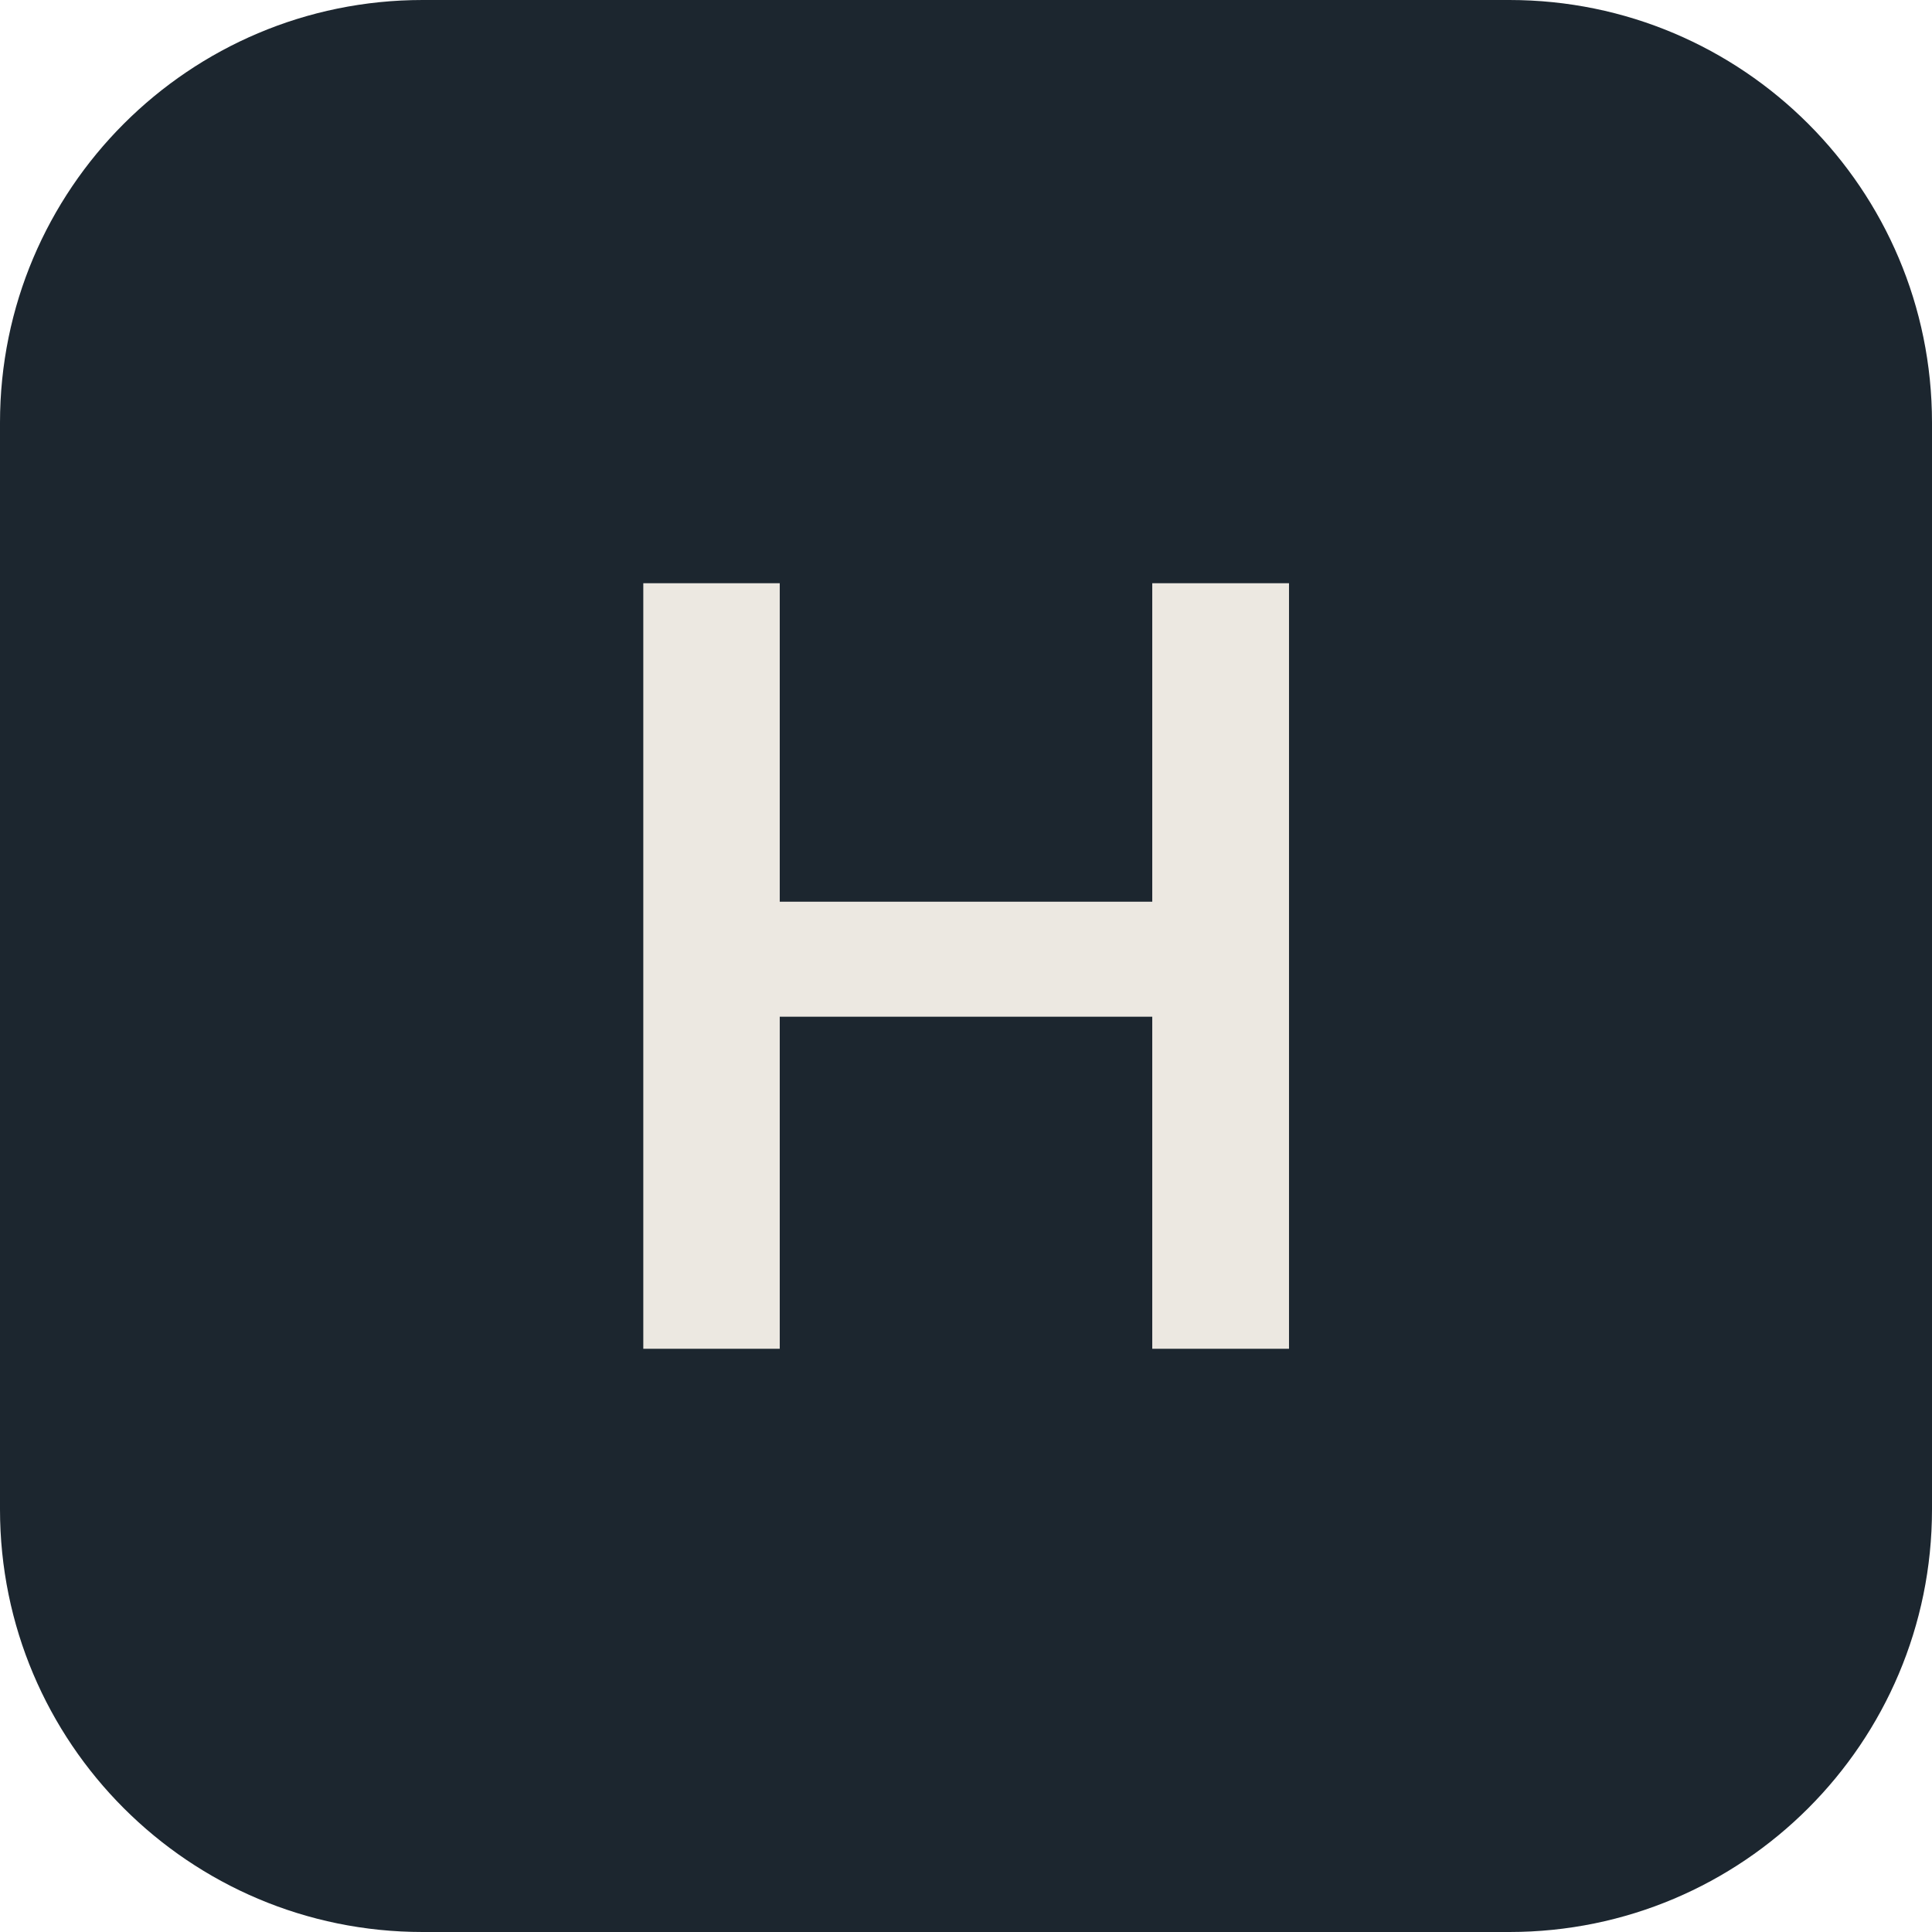
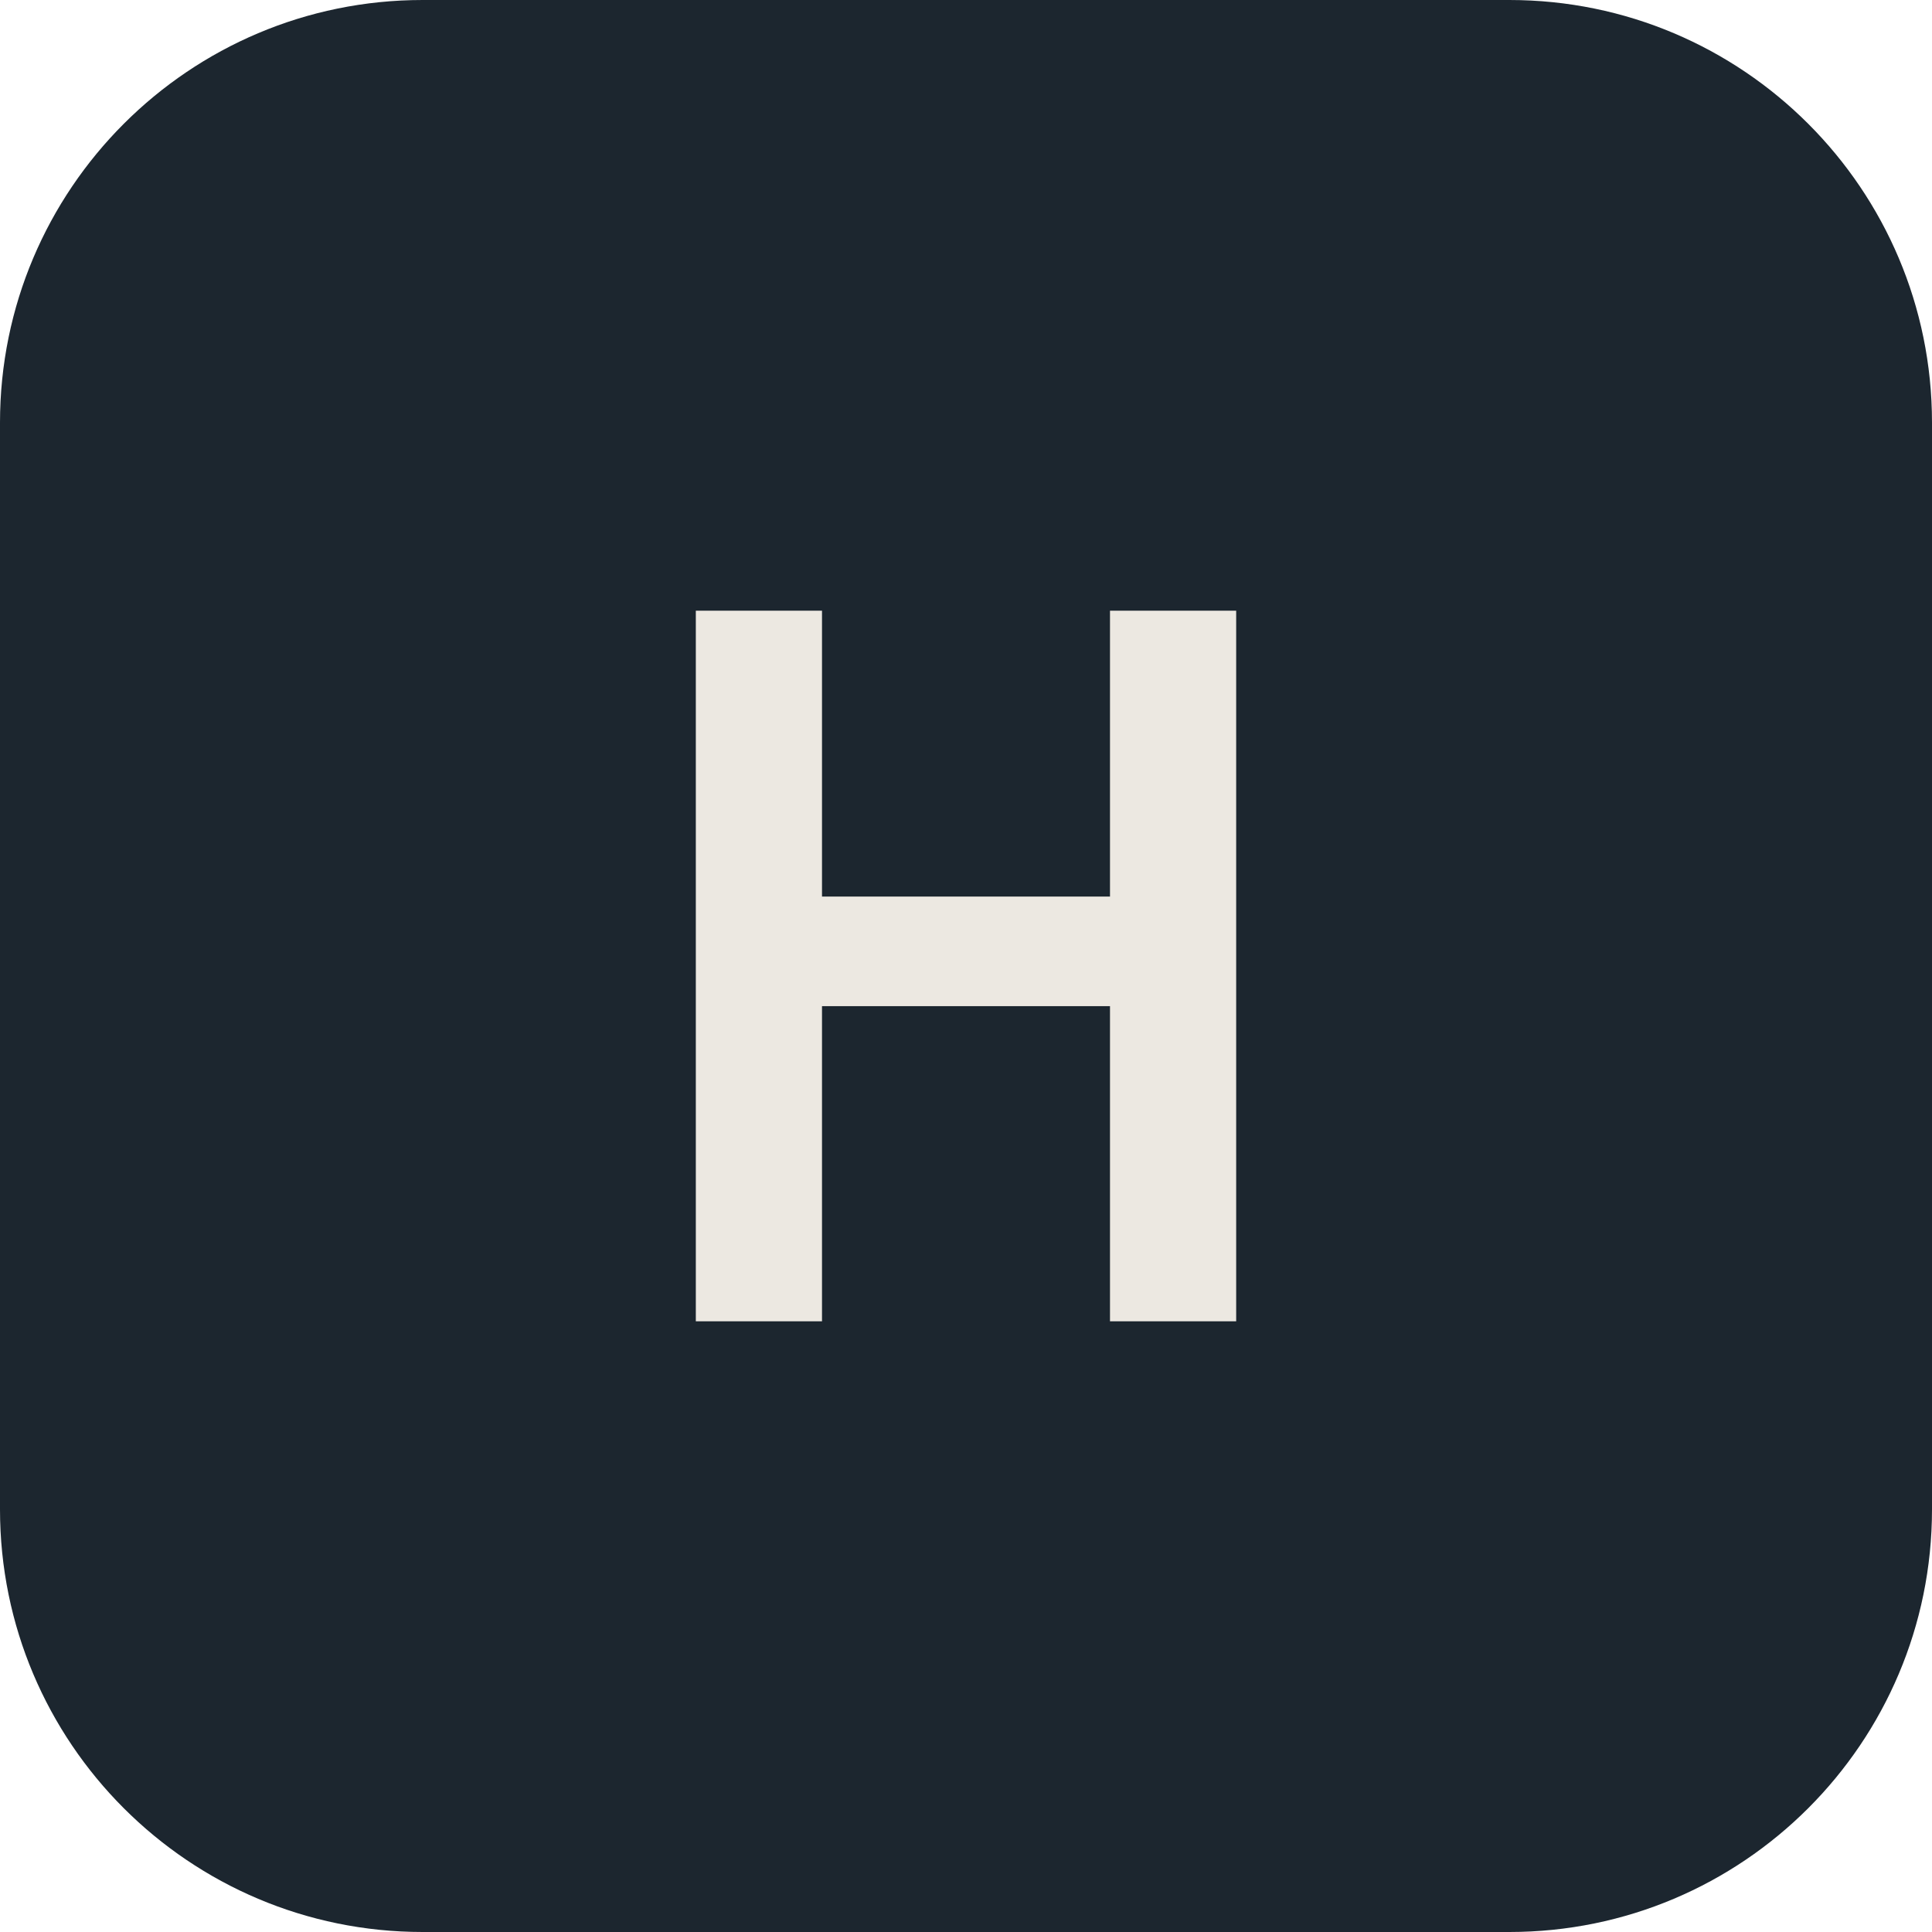
<svg xmlns="http://www.w3.org/2000/svg" viewBox="0 0 64 64" role="img" aria-label="HybridSpan">
  <rect width="64" height="64" rx="14" fill="#1c262f" />
-   <path d="M 21.31 44.68 L 21.31 19.32 L 25.83 19.32 L 25.83 29.87 L 38.17 29.87 L 38.17 19.32 L 42.70 19.32 L 42.70 44.68 L 38.17 44.68 L 38.17 33.68 L 25.83 33.68 L 25.83 44.68 Z" fill="#ece8e1" />
+   <path d="M 23.05 43.77 L 23.05 20.23 L 27.23 20.23 L 27.23 29.70 L 36.77 29.70 L 36.77 20.23 L 40.95 20.23 L 40.95 43.77 L 36.77 43.77 L 36.77 33.33 L 27.23 33.33 L 27.23 43.77 Z" fill="#ece8e1" />
</svg>
